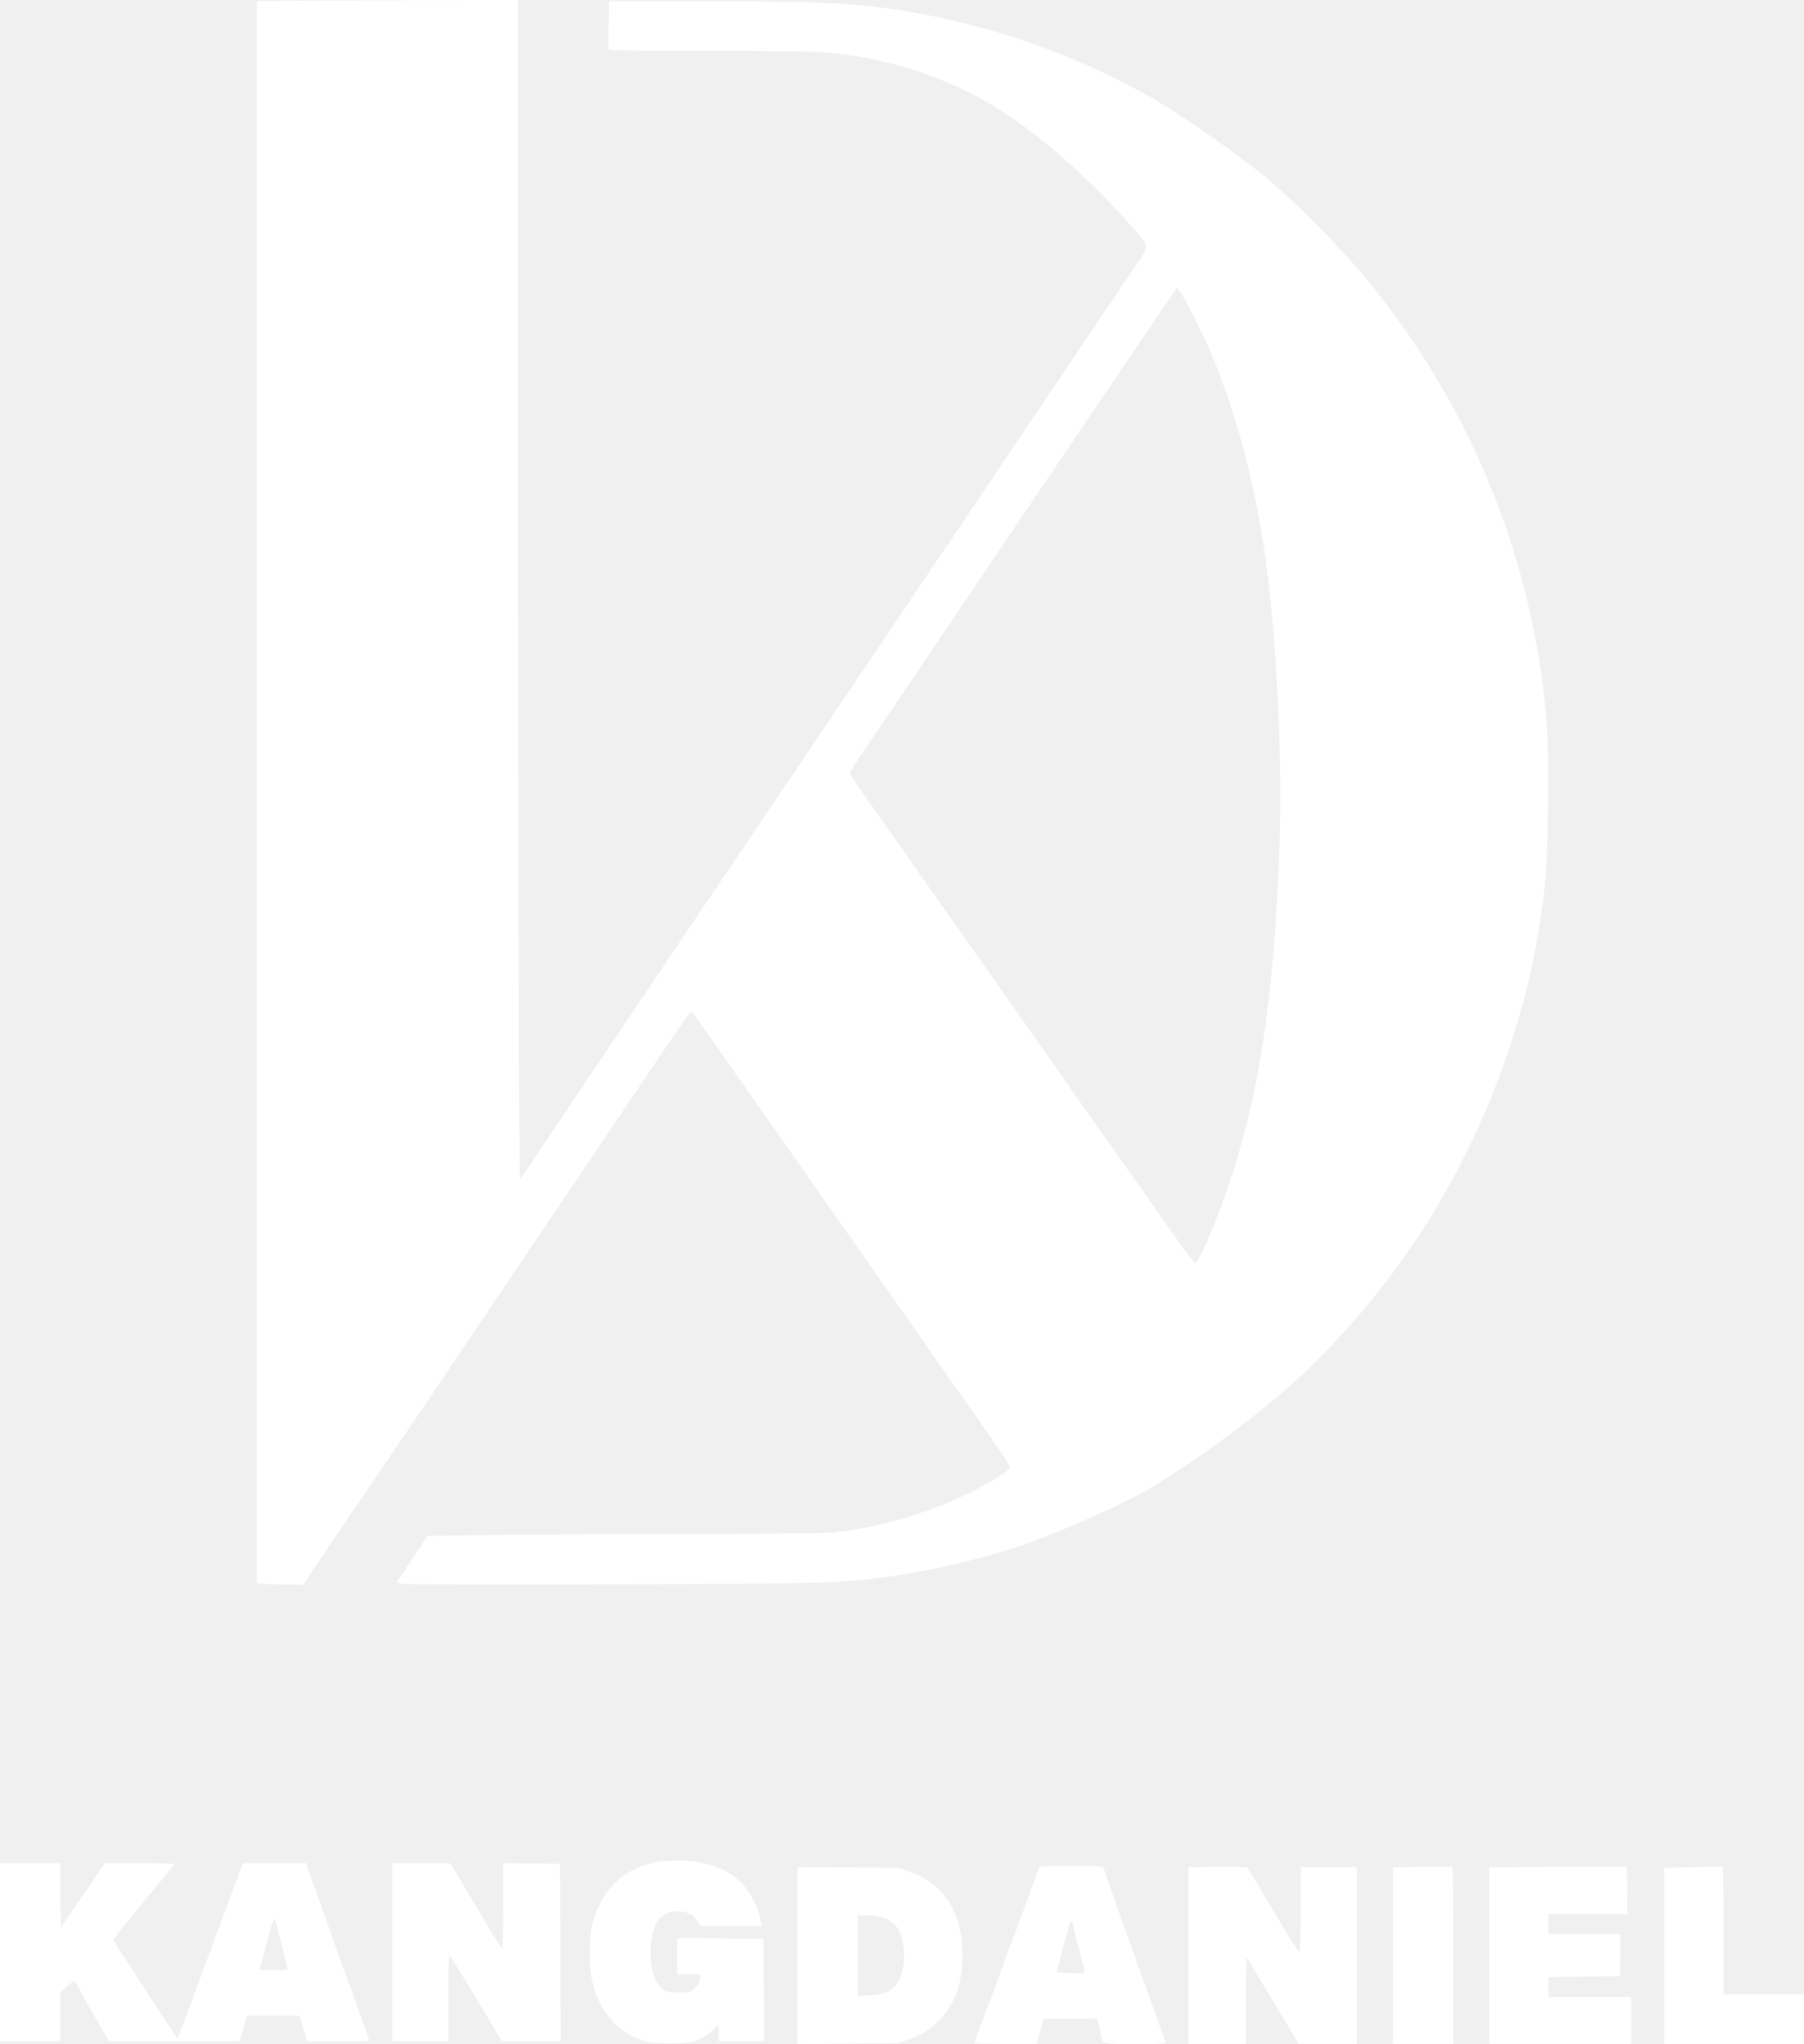
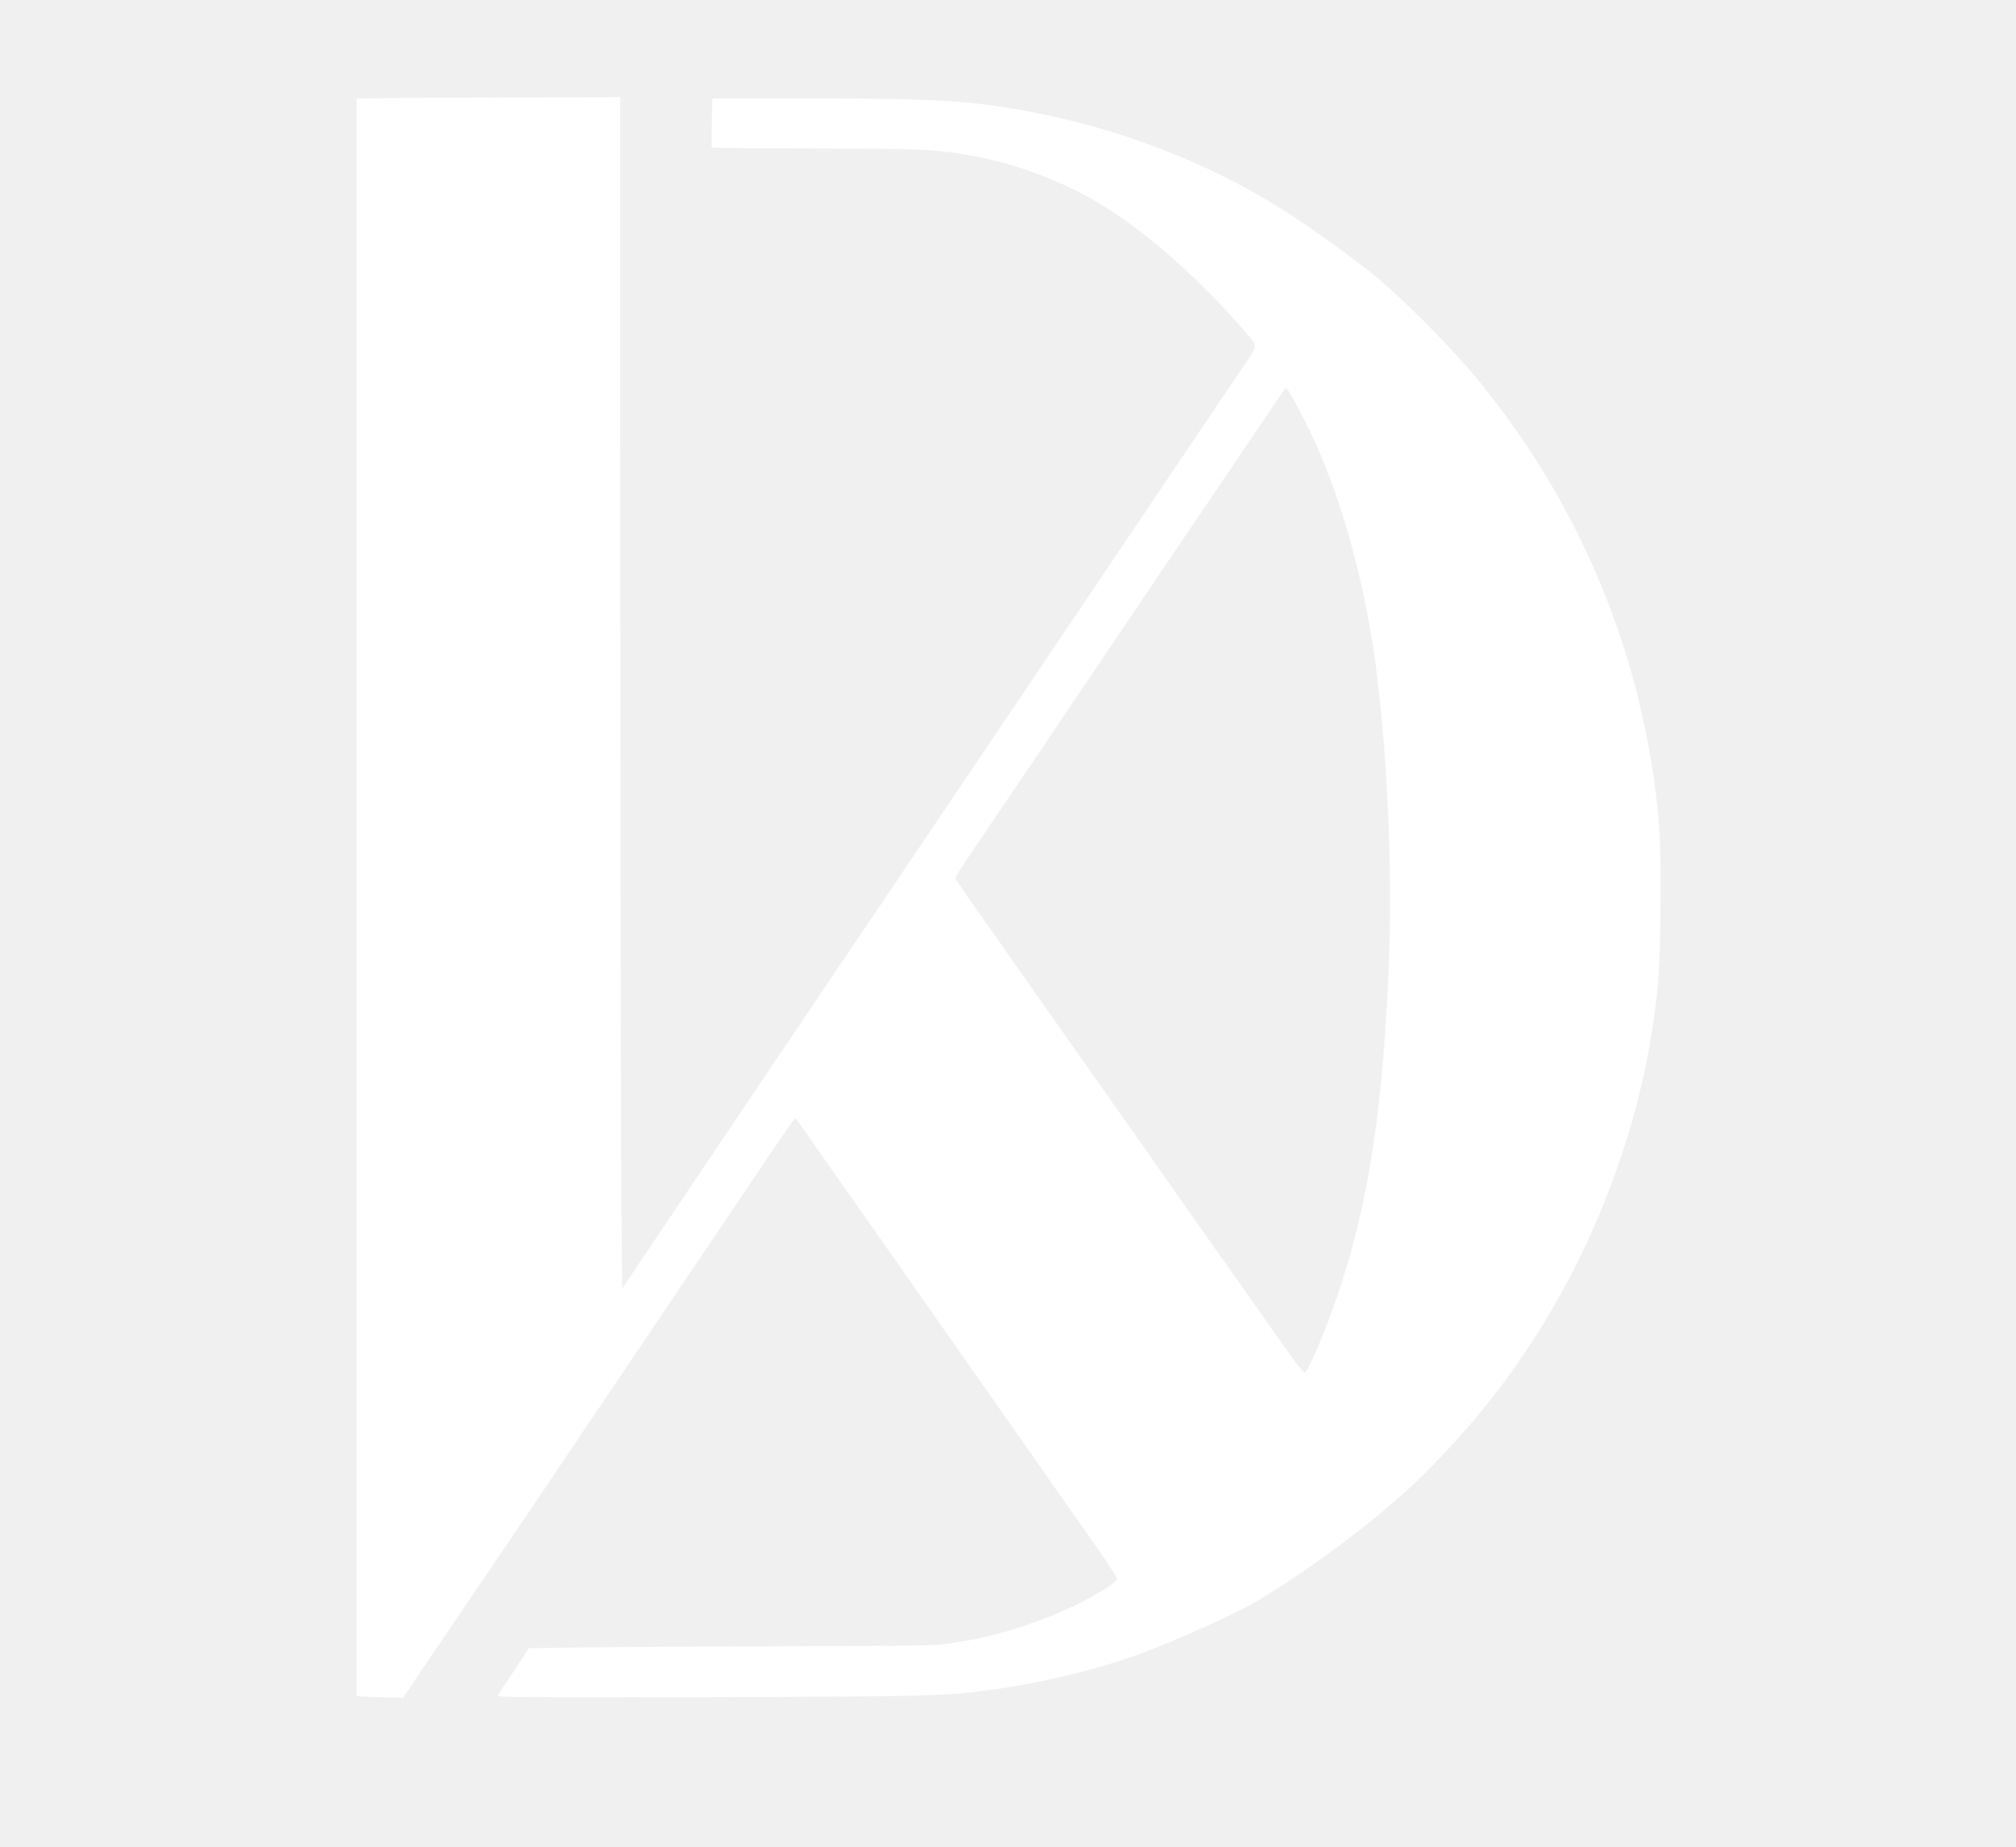
- <svg xmlns="http://www.w3.org/2000/svg" width="500" height="566.432" version="1.0" viewBox="0 0 375 424.824">
-   <g style="fill:#fff">
-     <path d="m2158 15273-238-3V3453c0-5 78-9 173-11l173-2 74 112c41 62 176 262 300 443 124 182 353 519 509 750 155 231 493 733 751 1115s608 902 779 1155c467 694 483 717 491 708 4-4 39-53 77-108s157-224 263-375c107-151 239-340 295-420 200-286 355-506 650-927 325-462 465-662 633-903 60-85 188-269 286-407 111-158 176-259 172-268-16-42-280-190-478-268-309-122-552-184-843-217-54-6-507-10-1130-11-572-1-1233-5-1470-8l-430-6-116-175-116-175 36-8c20-5 729-6 1576-4 1610 5 1677 7 2025 52 348 44 795 151 1100 262 282 103 730 305 887 399 427 257 918 629 1212 918 514 507 898 1046 1208 1696 218 458 397 1011 478 1484 65 382 77 519 82 986 5 478-2 653-41 945-149 1103-589 2117-1294 2985-226 277-615 665-842 840-279 214-572 416-770 530-534 308-1141 528-1760 640-423 76-675 90-1622 90h-686l-4-177c-2-98-2-181 0-185 2-5 324-8 715-8 392 0 780-5 862-10 520-32 1040-212 1455-503 302-211 628-512 903-830 114-132 118-94-41-328-76-112-265-393-421-624-155-231-498-739-761-1130-263-390-617-915-785-1165-169-250-406-601-526-780-481-711-1037-1536-1641-2435l-423-630-6 565c-3 311-7 2294-8 4408l-1 3842-737-2c-406-2-845-4-975-5zm6775-2382c219-427 394-993 496-1602 101-597 158-1605 132-2334-40-1140-154-1883-395-2575-94-270-206-528-233-537-6-2-73 85-149 193-77 108-184 260-238 338-55 77-138 195-185 262-127 179-440 623-524 744-40 58-159 227-264 375-217 309-485 689-760 1080-104 149-251 357-326 463-75 107-137 199-137 205 0 7 54 91 119 187 114 167 611 904 1311 1942 179 266 374 555 435 643 60 88 183 270 274 405s198 291 236 348l70 103 21-27c12-15 65-110 117-213zM4886 1364c-234-51-392-206-458-452-30-111-29-333 1-451 56-214 181-358 369-423 58-20 86-23 212-23 128 0 152 3 202 23 31 13 80 44 108 68l50 46V30h340l-2 383-3 382-322 3-323 2V530h170v-33c0-25-9-42-36-68-35-33-36-34-122-34-79 0-91 3-119 25-67 52-99 165-90 315 10 179 76 265 201 265 71 0 117-23 147-71l24-38 228-1h229l-7 43c-4 23-20 72-35 109-74 179-215 287-423 324-103 18-251 17-341-2zM0 695V30h450v365l49 43c28 23 52 42 55 42 2 0 19-26 37-57C707 215 756 129 783 83l31-53h976l9 22c5 13 16 56 26 96l18 72h396l19-62c11-35 23-78 27-96l7-32h234c129 0 234 1 234 3 0 1-11 34-25 72-14 39-44 122-66 185s-47 131-54 150c-8 19-27 73-44 120-53 152-143 402-183 515-22 61-54 149-71 198l-30 87h-472l-64-173c-35-94-79-212-97-262-42-114-87-235-114-305-12-30-25-66-30-80-26-78-178-482-183-487-4-3 5-16-358 542-47 72-94 144-104 162l-18 32 40 54c23 29 47 60 55 68s32 37 53 64c39 49 237 291 282 344 12 14 22 29 23 34 0 4-116 7-258 7H784l-63-92c-34-51-98-145-142-208-45-63-91-131-102-150l-22-35-3 243-2 242H0Zm2075 175c58-229 75-296 75-302 0-5-47-8-105-8s-105 3-105 6c0 4 13 52 29 108 16 55 39 141 51 189 13 48 27 84 31 80s15-37 24-73zM2930 695V30h420v320c0 177 4 320 9 320 7 0 338-543 350-575 2-5 13-22 23-38l19-27h439l-2 662-3 663-212 3-213 2v-320c0-176-4-320-8-320s-93 144-197 320l-190 319-217 1h-218zM7765 1328c-3-12-96-265-171-468-20-52-47-124-61-160s-41-110-60-165-50-138-68-185c-54-138-125-329-125-335 0-3 105-5 234-5h233l25 92 25 93 200 3 200 2 11-37c6-21 14-56 18-78 14-80-2-75 256-75 215 0 230 1 225 17-3 10-26 76-52 148-57 158-116 322-185 515-28 80-62 174-75 210-22 62-142 402-150 428-3 9-60 12-240 12s-237-3-240-12zm255-428c0-11 14-72 31-137 55-208 57-218 54-221-7-8-210-2-209 5 2 11 94 355 99 371 7 19 25 5 25-18zM9098 1332l-218-2V10h430v320c0 176 4 320 8 320 5 0 14-10 20-22 6-13 26-48 44-79 100-170 155-261 191-319 22-36 46-74 52-85s26-46 44-77l33-58h438v1320h-420v-321c0-194-4-319-9-317-9 3-49 67-279 453-56 94-105 175-109 180-5 6-89 9-225 7zM10628 1332l-218-2V10h450v659c0 363-3 661-7 663-5 2-106 2-225 0zM11638 1332l-508-2V10h1060v350h-620v150l268 2 267 3 3 158 3 157h-541v150h590v174c0 96-3 176-7 178-5 2-236 2-515 0zM12650 1330l-215-5V10h1045v370h-600v474c0 261-3 476-7 478-5 2-105 1-223-2zM5960 670V9l378 3 377 3 75 28c106 39 174 82 239 153 110 120 163 271 163 469 0 150-19 244-73 354-66 135-170 224-324 278l-80 28-377 3-378 3zm619 289c61-14 117-56 141-106 32-68 45-171 31-254-26-159-92-218-253-227l-88-5v603h63c34 0 82-5 106-11z" style="fill:#fff" transform="matrix(.02782 0 0 -.02782 0 425.074)" />
+ <svg xmlns="http://www.w3.org/2000/svg" viewBox="-20 -20 415 380">
+   <g style="fill:#fff" transform="matrix(.02782 0 0 -.02782 0 425.074)">
+     <path d="m2158 15273-238-3V3453c0-5 78-9 173-11l173-2 74 112c41 62 176 262 300 443 124 182 353 519 509 750 155 231 493 733 751 1115s608 902 779 1155c467 694 483 717 491 708 4-4 39-53 77-108s157-224 263-375c107-151 239-340 295-420 200-286 355-506 650-927 325-462 465-662 633-903 60-85 188-269 286-407 111-158 176-259 172-268-16-42-280-190-478-268-309-122-552-184-843-217-54-6-507-10-1130-11-572-1-1233-5-1470-8l-430-6-116-175-116-175 36-8c20-5 729-6 1576-4 1610 5 1677 7 2025 52 348 44 795 151 1100 262 282 103 730 305 887 399 427 257 918 629 1212 918 514 507 898 1046 1208 1696 218 458 397 1011 478 1484 65 382 77 519 82 986 5 478-2 653-41 945-149 1103-589 2117-1294 2985-226 277-615 665-842 840-279 214-572 416-770 530-534 308-1141 528-1760 640-423 76-675 90-1622 90h-686l-4-177c-2-98-2-181 0-185 2-5 324-8 715-8 392 0 780-5 862-10 520-32 1040-212 1455-503 302-211 628-512 903-830 114-132 118-94-41-328-76-112-265-393-421-624-155-231-498-739-761-1130-263-390-617-915-785-1165-169-250-406-601-526-780-481-711-1037-1536-1641-2435l-423-630-6 565c-3 311-7 2294-8 4408l-1 3842-737-2c-406-2-845-4-975-5zm6775-2382c219-427 394-993 496-1602 101-597 158-1605 132-2334-40-1140-154-1883-395-2575-94-270-206-528-233-537-6-2-73 85-149 193-77 108-184 260-238 338-55 77-138 195-185 262-127 179-440 623-524 744-40 58-159 227-264 375-217 309-485 689-760 1080-104 149-251 357-326 463-75 107-137 199-137 205 0 7 54 91 119 187 114 167 611 904 1311 1942 179 266 374 555 435 643 60 88 183 270 274 405s198 291 236 348l70 103 21-27c12-15 65-110 117-213z" />
  </g>
</svg>
